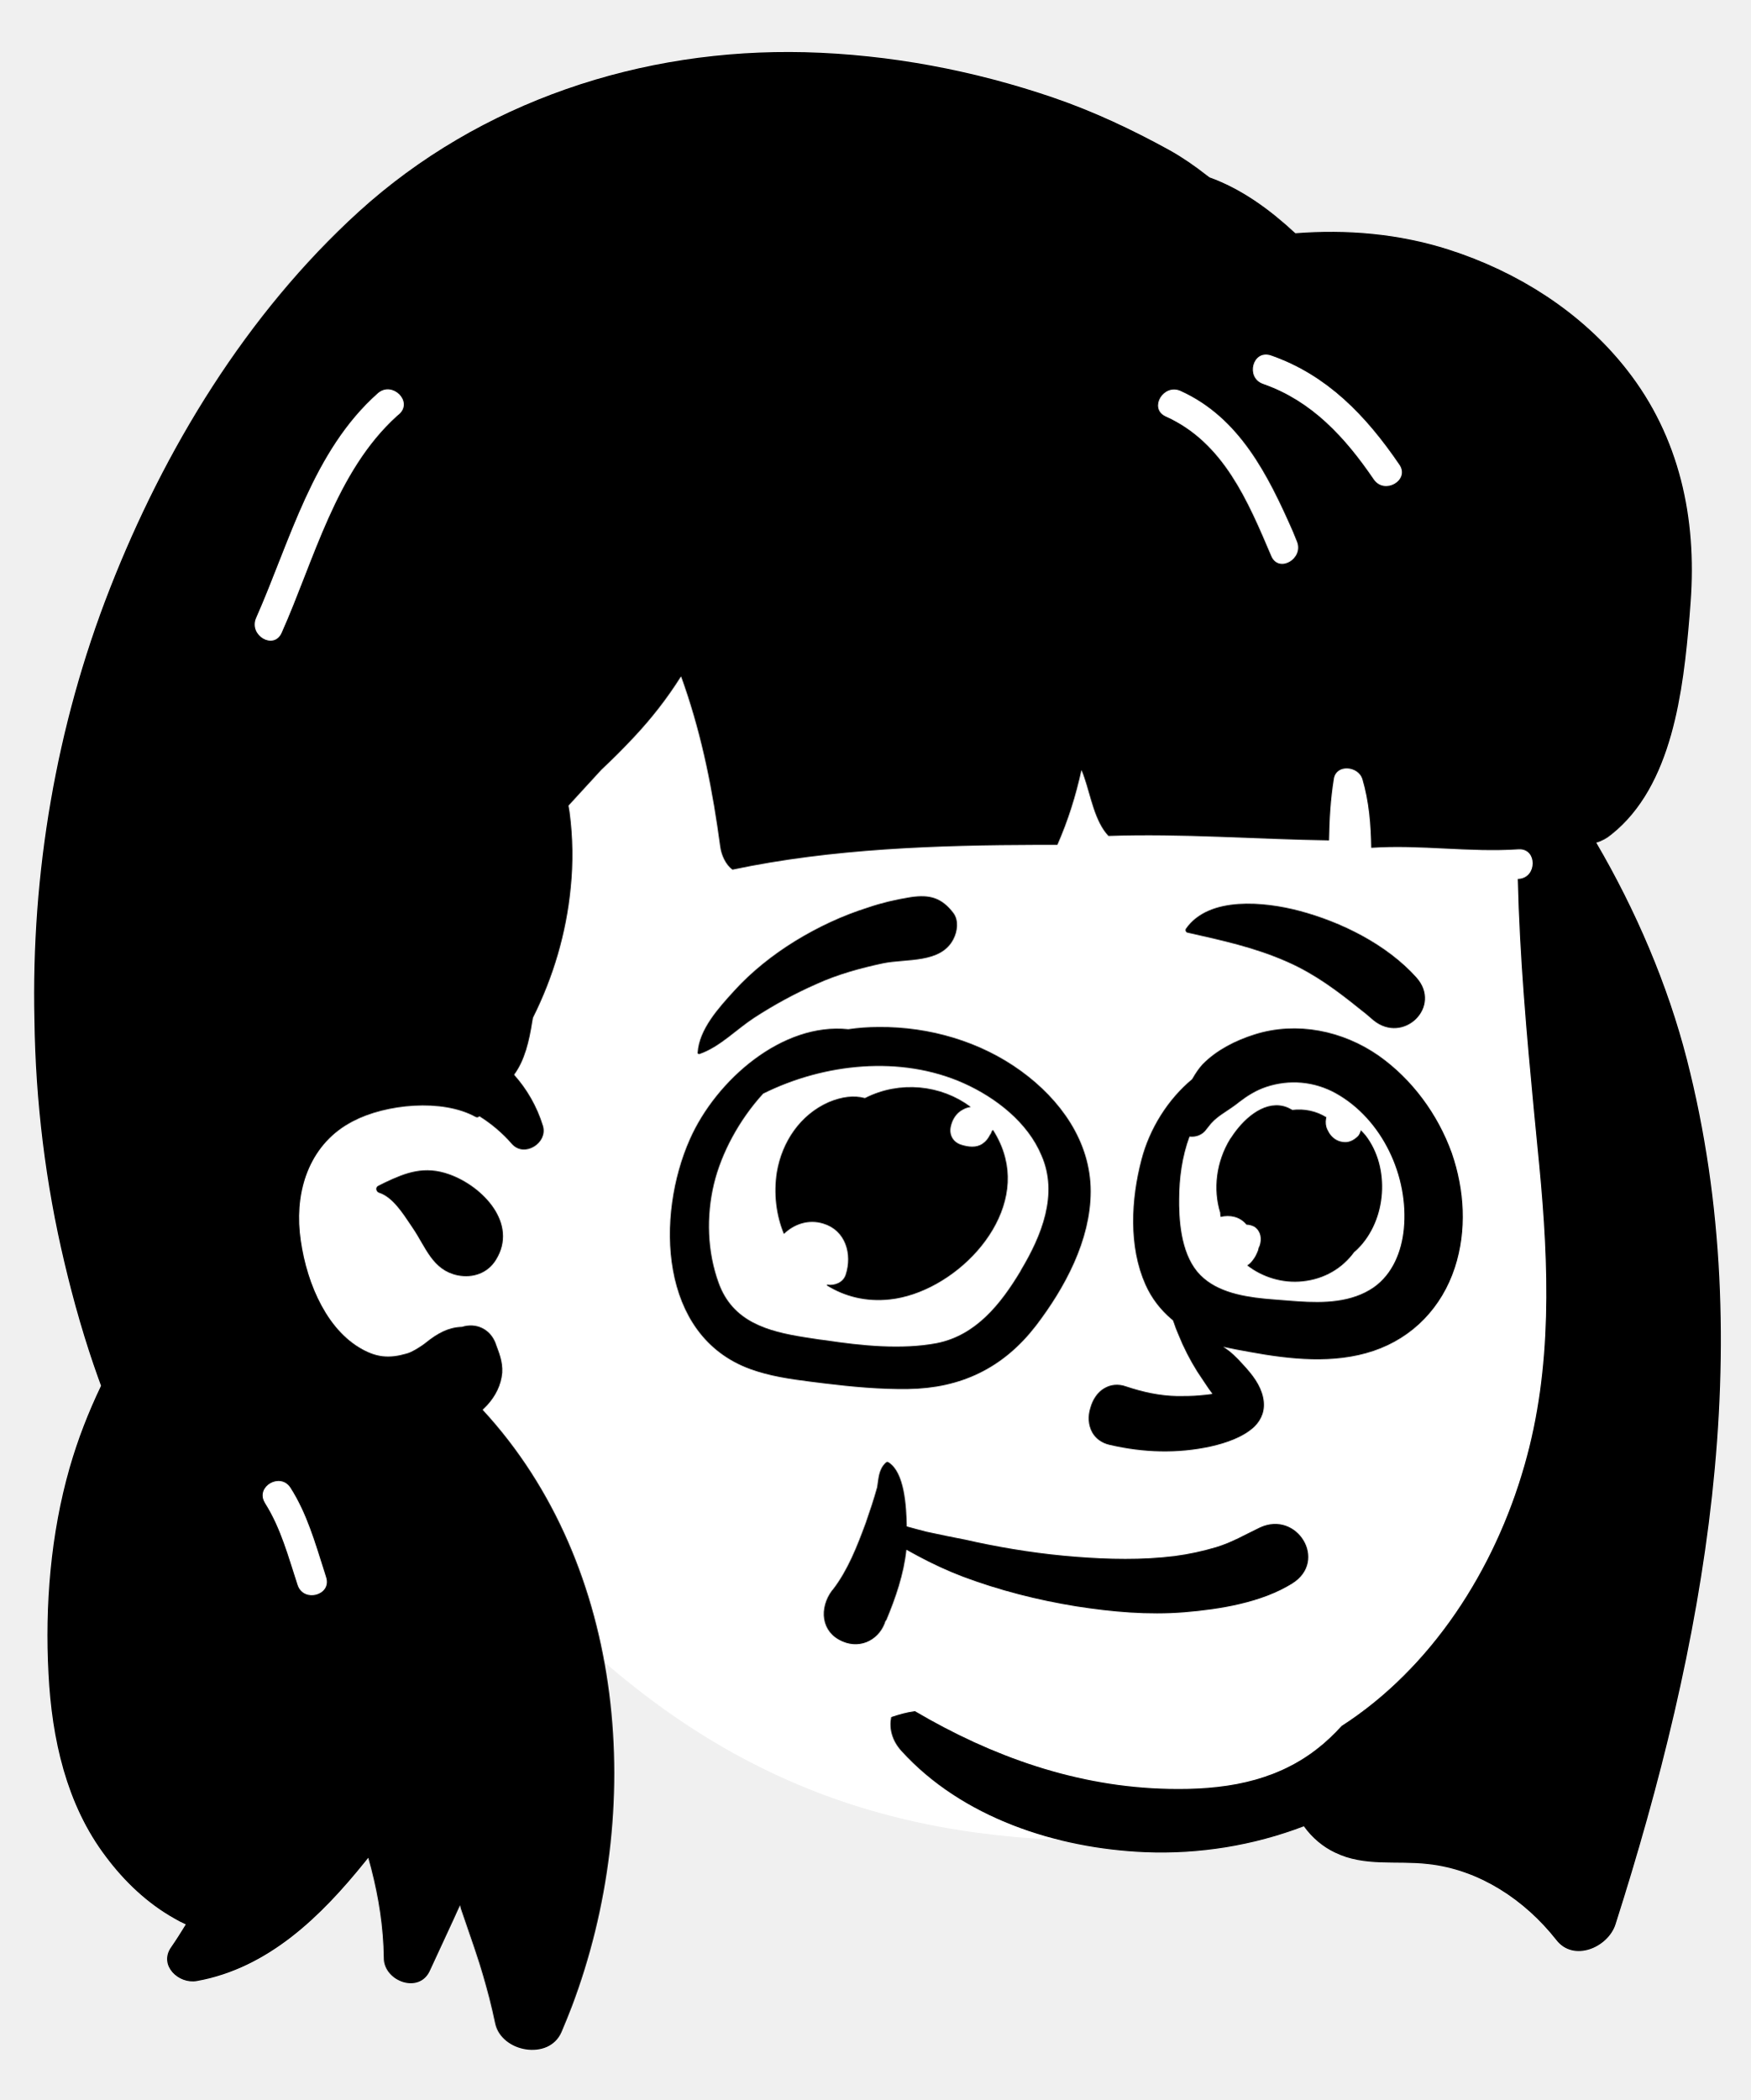
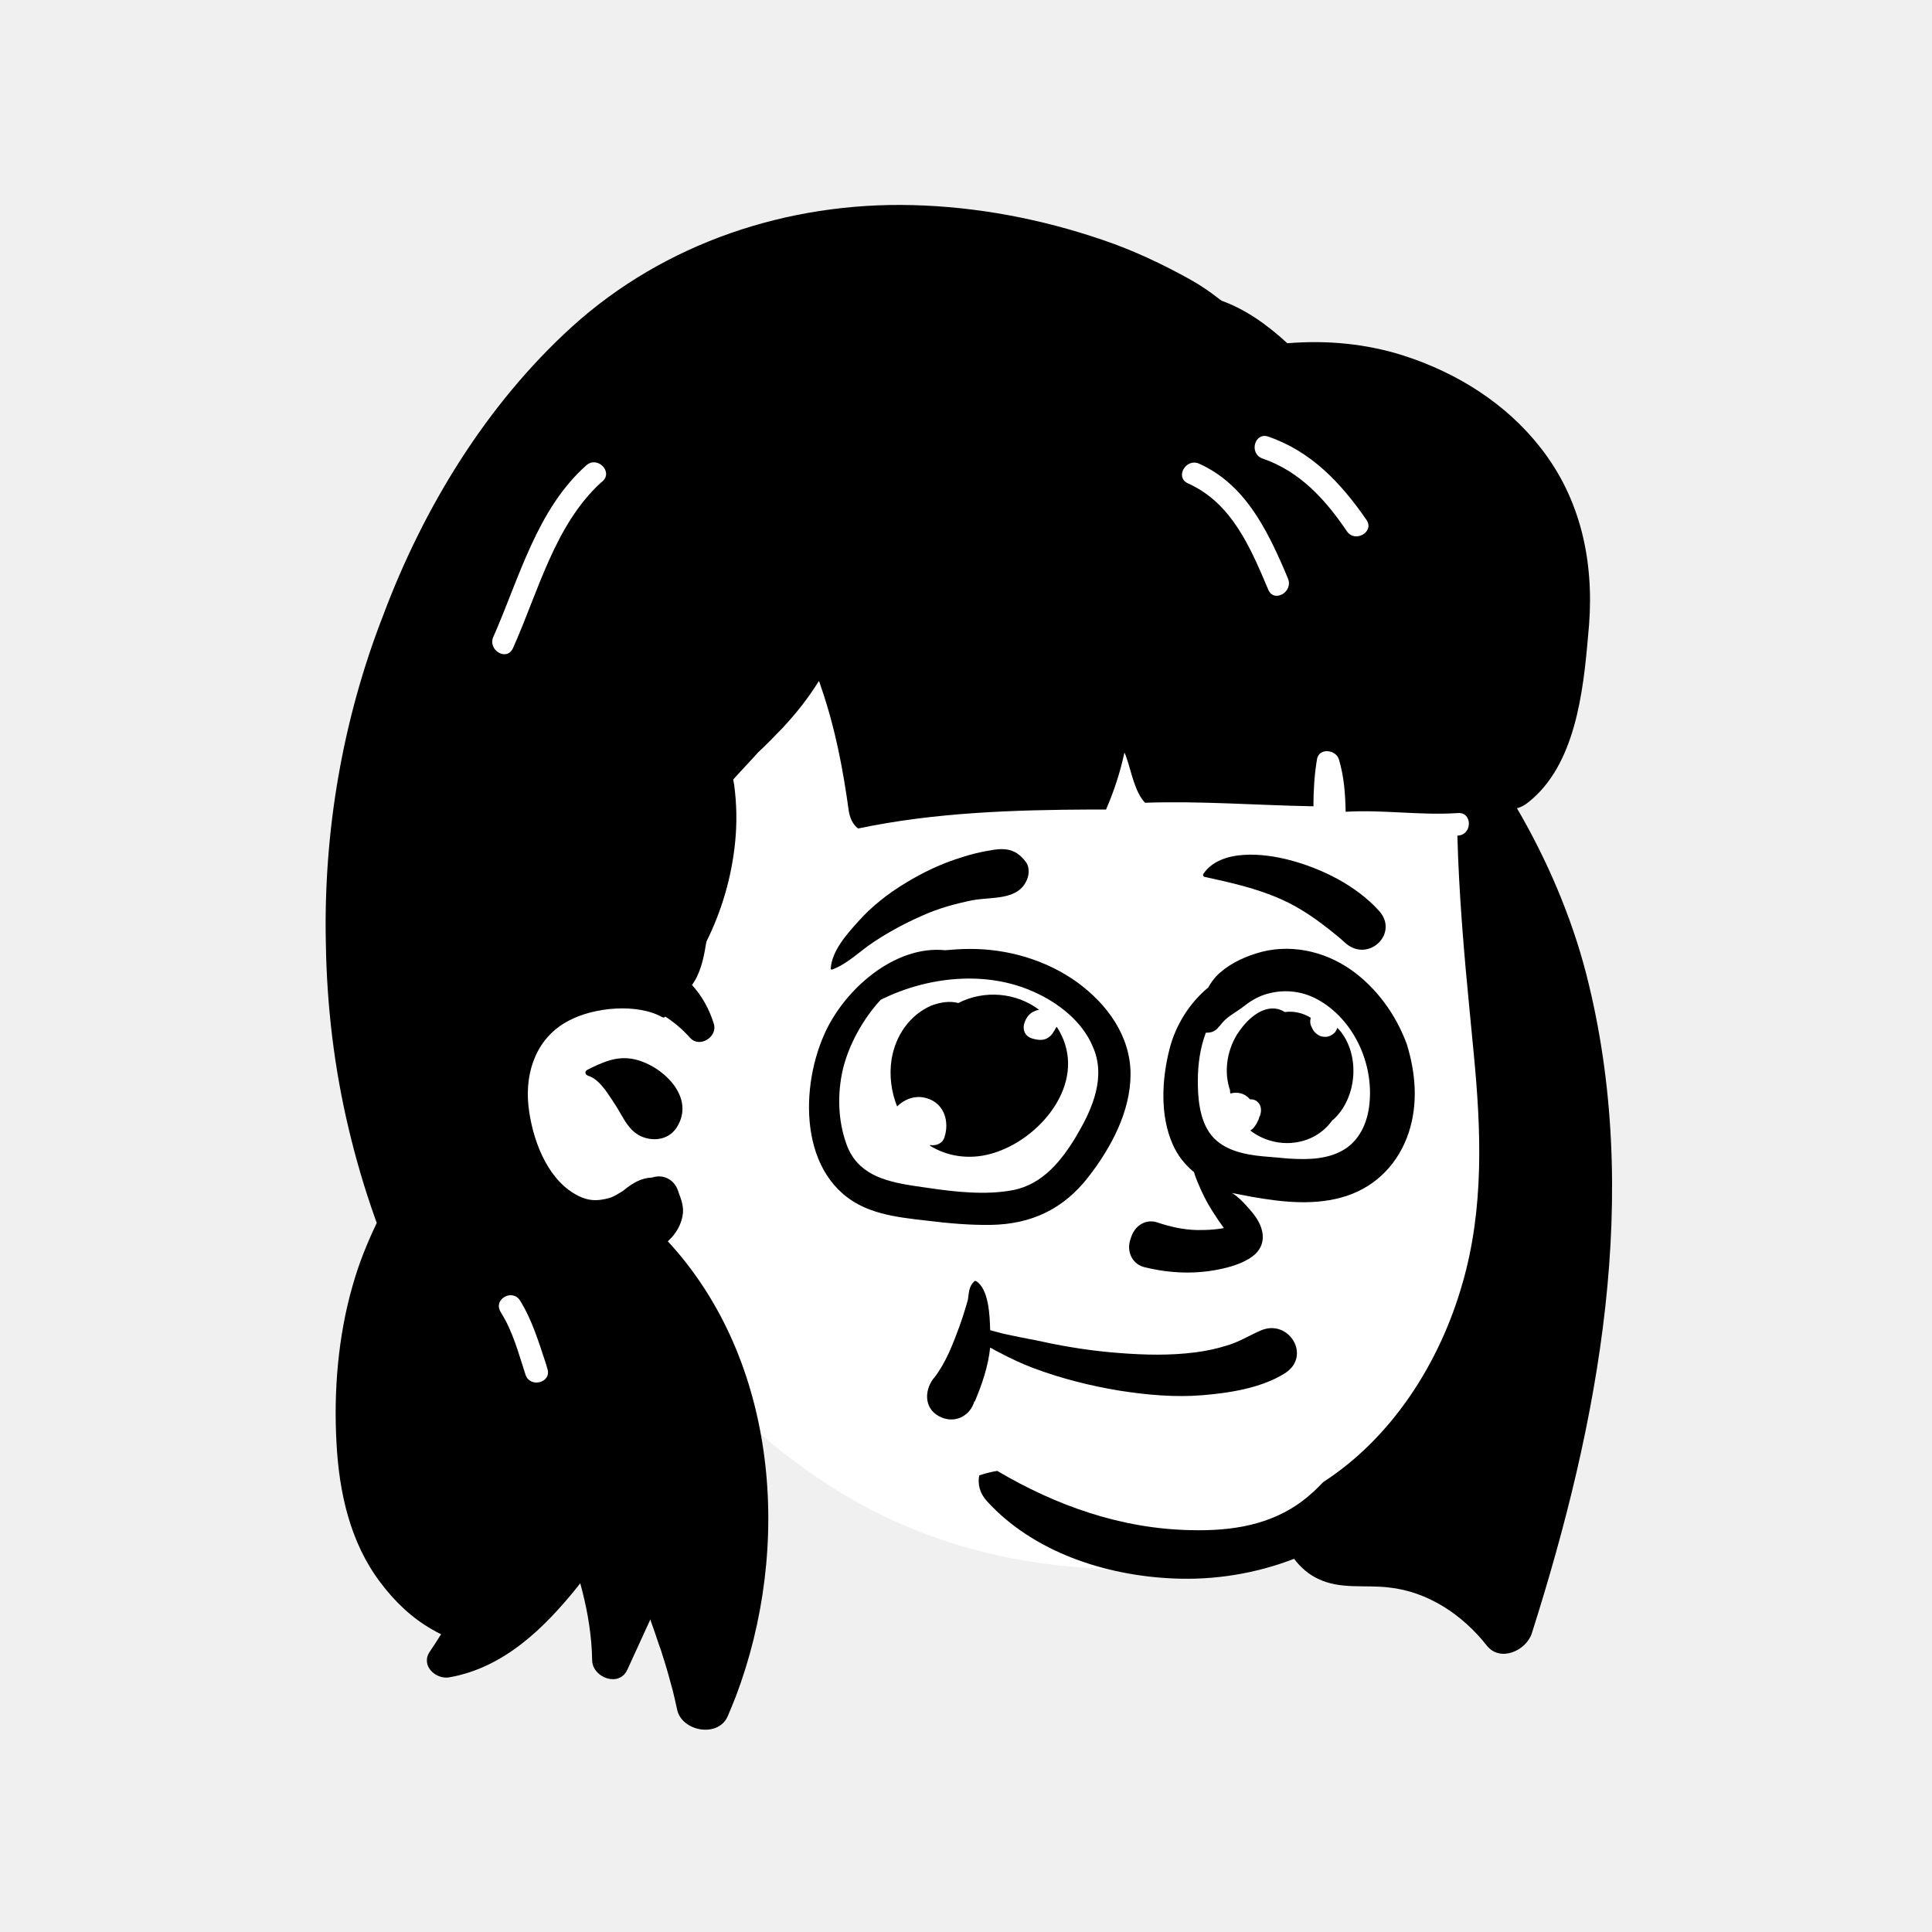
- <svg xmlns="http://www.w3.org/2000/svg" version="1.1" id="Calque_1" x="0px" y="0px" viewBox="0 0 473 567" style="enable-background:new 0 0 473 567;" xml:space="preserve">
+ <svg xmlns="http://www.w3.org/2000/svg" version="1.1" id="Calque_1" x="0px" y="0px" viewBox="0 0 600 600" style="enable-background:new 0 0 600 600;" xml:space="preserve">
  <style type="text/css">
	.st0{fill-rule:evenodd;clip-rule:evenodd;fill:#FFFFFF;}
	.st1{fill-rule:evenodd;clip-rule:evenodd;}
</style>
  <g id="head_x2F_mono_x2F_Medium-Bangs-3">
-     <path id="_xD83C__xDFA8_-Background" class="st0" d="M267.6,39c56.8,0,127.9,64.8,148.7,92.3c17.5,23.2,15,142.6,15,213.4   c0,14.8-6.7,42.8-9.1,57c-8.9,51.9-47.7,95.5-124.5,95.5c-62.5,0-110.7-19.8-157.2-70.5c-10.6-11.6-62.5,29.8-73.1,14.9   c-27.7,0-50.9-258.8,3.5-336.4S210.8,39,267.6,39z" />
-     <path id="_xD83D__xDD8D_-Ink" class="st1" d="M96.9,57.2c32.8-29.8,76.5-44.2,120.6-43.1c22.8,0.6,45.6,4.9,67.2,12.3   c10.8,3.7,21.2,8.6,31.2,14.1c3.6,2,6.9,4.3,10.1,6.8l0.8,0.6h0c8.6,3.1,16.2,8.6,23.2,15.1c13.9-1.1,27.9,0.1,41.4,4.4   c18.7,6,36,16.9,48.2,32.5c14.2,18.1,18.9,40.1,17.2,62.7l-0.3,3.9c-1.7,20-4.6,45.8-21.1,58.9c-1.2,1-2.6,1.8-4.1,2.2   c10.6,18.1,19.3,38.3,24.5,58.6c19.9,77.7,4.6,158.7-19.3,233.6c-2,6.2-11.3,10.3-16,4.2c-8.5-10.8-20.8-19-34.7-20.5   c-8.6-1-17.1,0.8-25.1-3.1c-3.2-1.5-6.2-4-8.4-7.1c-13.6,5.2-28.3,7.6-42.9,7c-23.9-1-49.5-9.3-65.9-27.4c-2.6-2.9-3.3-6.2-2.7-9.1   c2.1-0.7,4.2-1.3,6.4-1.6c20.9,12.3,43.9,20.5,68.6,21c14.3,0.3,28.2-1.7,39.8-10.6c2.5-1.9,4.8-4.1,6.9-6.4   c24.2-15.6,41.3-42,49.4-70.4c7.6-26.4,6.6-53.9,4-81l-1.4-14.3c-2-21-3.9-42-4.4-63.1l0.2,0l0,0c5.1-0.3,5.1-8.3,0-8   c-13.3,0.9-26.5-1.3-39.8-0.4c-0.1-6.3-0.6-12.5-2.4-18.6c-1.1-3.5-7.1-4.1-7.7,0c-0.9,5.5-1.2,11-1.3,16.6   c-19.9-0.3-39.7-1.9-59.6-1.2c-3.7-3.9-4.8-10.8-6.5-15.7c-0.2-0.7-0.5-1.4-0.8-2.1c-1.5,6.9-3.6,13.6-6.5,20.2l-4.9,0   c-27.7,0.1-55.9,1-82.9,6.7c-1.9-1.4-3-4-3.3-6.2c-2-14.9-4.8-29.3-9.7-43.5l-0.7-2c-0.1-0.2-0.1-0.3-0.2-0.5   c-3.7,5.9-8,11.4-12.8,16.5c-2.8,3-5.7,5.9-8.7,8.7c-2.9,3.2-6,6.5-8.9,9.7c0.1,0.6,0.2,1.2,0.3,1.8c0.9,6.8,1,13.6,0.3,20.4   c-1.2,12.3-4.7,24.1-10.2,35.1l-0.2,1.1c-0.8,5.1-2,10.4-4.9,14.3c3.5,3.9,6.2,8.6,7.8,13.8c1.4,4.6-5,8.7-8.4,4.9   c-2.6-3-5.6-5.5-8.8-7.5c-0.2,0.3-0.6,0.4-1,0.2c-9-5-24.3-3.5-33.2,1.2c-11.2,5.8-15.5,17.8-14.3,30c1.2,11.6,6.3,25.2,16.1,31.1   c4.5,2.7,8,3,12.8,1.6c1.5-0.4,3.4-1.7,4.3-2.3l0.8-0.6c3.1-2.5,6.1-4.2,9.8-4.3c3.8-1.2,7.6,0.5,9.1,4.4l0.1,0.3   c0.7,2,1.9,4.6,1.7,7.7c-0.3,3.3-1.8,6.3-4.1,8.8c-0.4,0.4-0.8,0.8-1.2,1.2c39.1,42.3,44.1,108.3,24.1,161.2   c-0.9,2.3-1.8,4.6-2.8,6.9c-3.4,7.8-16.2,5.4-17.9-2.3c-0.5-2.3-1-4.6-1.6-6.9c-1.1-4.2-2.3-8.4-3.7-12.5l-0.5-1.5   c-1.2-3.4-2.3-6.8-3.5-10.2l-0.1-0.4c0-0.2-0.1-0.3-0.1-0.5l-2,4.4l0,0l-6.2,13.4c-2.9,6.2-12.1,2.8-12.4-3.2l0-0.2   c0-1.1-0.1-2.2-0.1-3.3c-0.4-8.2-1.9-16.1-4.1-23.9l-0.8,1c-12,14.9-26.2,28.8-45.5,32.3c-4.9,0.9-10.4-4.2-7-9.1   c1.4-2,2.7-4.1,4-6.2c-1.1-0.5-2.1-1-3.1-1.6c-7.3-4.1-13.5-10-18.5-16.7c-10.7-14.1-14.6-31.9-15.5-49.4   c-1-18.4,0.6-37.8,5.7-55.6c2.2-7.7,5.1-15.1,8.5-22.2c-0.2-0.6-0.5-1.3-0.7-1.9c-3.7-10.3-6.7-20.8-9.2-31.4   c-5.1-21.4-7.8-43.5-8.1-65.5C8.4,236,15.2,196,29.6,159.2C44.4,121.3,66.6,84.8,96.9,57.2z M78.5,401.9c-2.7-4.3-9.5-0.4-7,3.9   l0.1,0.2c4.3,6.8,6.3,14.5,8.8,22.1c1.6,4.9,9.3,2.8,7.7-2.1l-0.5-1.6C85.1,416.6,82.9,408.8,78.5,401.9z M102.2,320.3l1.8-0.9   c5.7-2.7,10.7-4.6,17.4-2.2c9,3.2,18.7,13.3,12.6,23.1c-2.2,3.6-6.2,5-10.3,4.2c-6.9-1.4-8.7-7.7-12.2-12.8l-0.6-0.9   c-2.1-3.1-4.8-7.4-8.4-8.6C101.6,322,101.3,320.7,102.2,320.3z M107.2,112.4l0.6-0.5c3.9-3.4-1.8-9.1-5.7-5.7   c-17.6,15.6-23.7,39.9-32.9,60.7c-2.1,4.7,4.8,8.8,6.9,4C84.9,151.2,90.7,127.4,107.2,112.4L107.2,112.4z M319,105.6   c-4.6-2.1-8.6,4.6-4.2,6.8l0.2,0.1c15.6,7,22.2,22.9,28.5,37.7c2,4.7,8.9,0.7,6.9-4l-1.1-2.7C342.6,128.3,334.9,112.8,319,105.6z    M343.4,96c-4.9-1.7-7,6-2.1,7.7c13.2,4.6,22.2,14.5,29.9,25.8c2.9,4.2,9.8,0.2,6.9-4C369.1,112.3,358.6,101.3,343.4,96z" />
+     <path id="_xD83C__xDFA8_-Background" class="st0" d="M327.4,85.5c49.8,0,112.2,56.8,130.5,81c15.4,20.4,13.2,125.1,13.2,187.2   c0,13-5.9,37.5-8,50c-7.8,45.5-41.8,83.8-109.2,83.8c-54.8,0-97.1-17.4-137.9-61.8c-9.3-10.2-54.8,26.1-64.1,13.1   c-24.3,0-44.7-227,3.1-295.1S277.5,85.5,327.4,85.5z" />
+     <path id="_xD83D__xDD8D_-Ink" class="st1" d="M177.6,101.5c28.8-26.1,67.1-38.8,105.8-37.8c20,0.5,40,4.3,59,10.8   c9.5,3.2,18.6,7.5,27.4,12.4c3.2,1.8,6.1,3.8,8.9,6l0.7,0.5l0,0c7.5,2.7,14.2,7.5,20.4,13.2c12.2-1,24.5,0.1,36.3,3.9   c16.4,5.3,31.6,14.8,42.3,28.5c12.5,15.9,16.6,35.2,15.1,55l-0.3,3.4c-1.5,17.5-4,40.2-18.5,51.7c-1.1,0.9-2.3,1.6-3.6,1.9   c9.3,15.9,16.9,33.6,21.5,51.4c17.5,68.2,4,139.2-16.9,204.9c-1.8,5.4-9.9,9-14,3.7c-7.5-9.5-18.2-16.7-30.4-18   c-7.5-0.9-15,0.7-22-2.7c-2.8-1.3-5.4-3.5-7.4-6.2c-11.9,4.6-24.8,6.7-37.6,6.1c-21-0.9-43.4-8.2-57.8-24c-2.3-2.5-2.9-5.4-2.4-8   c1.8-0.6,3.7-1.1,5.6-1.4c18.3,10.8,38.5,18,60.2,18.4c12.5,0.3,24.7-1.5,34.9-9.3c2.2-1.7,4.2-3.6,6.1-5.6   c21.2-13.7,36.2-36.8,43.3-61.8c6.7-23.2,5.8-47.3,3.5-71.1l-1.2-12.5c-1.8-18.4-3.4-36.8-3.9-55.4h0.2l0,0c4.5-0.3,4.5-7.3,0-7   c-11.7,0.8-23.2-1.1-34.9-0.4c-0.1-5.5-0.5-11-2.1-16.3c-1-3.1-6.2-3.6-6.8,0c-0.8,4.8-1.1,9.7-1.1,14.6   c-17.5-0.3-34.8-1.7-52.3-1.1c-3.2-3.4-4.2-9.5-5.7-13.8c-0.2-0.6-0.4-1.2-0.7-1.8c-1.3,6.1-3.2,11.9-5.7,17.7h-4.3   c-24.3,0.1-49,0.9-72.7,5.9c-1.7-1.2-2.6-3.5-2.9-5.4c-1.8-13.1-4.2-25.7-8.5-38.2l-0.6-1.8c-0.1-0.2-0.1-0.3-0.2-0.4   c-3.2,5.2-7,10-11.2,14.5c-2.5,2.6-5,5.2-7.6,7.6c-2.5,2.8-5.3,5.7-7.8,8.5c0.1,0.5,0.2,1.1,0.3,1.6c0.8,6,0.9,11.9,0.3,17.9   c-1.1,10.8-4.1,21.1-8.9,30.8l-0.2,1c-0.7,4.5-1.8,9.1-4.3,12.5c3.1,3.4,5.4,7.5,6.8,12.1c1.2,4-4.4,7.6-7.4,4.3   c-2.3-2.6-4.9-4.8-7.7-6.6c-0.2,0.3-0.5,0.4-0.9,0.2c-7.9-4.4-21.3-3.1-29.1,1.1c-9.8,5.1-13.6,15.6-12.5,26.3   c1.1,10.2,5.5,22.1,14.1,27.3c3.9,2.4,7,2.6,11.2,1.4c1.3-0.4,3-1.5,3.8-2l0.7-0.5c2.7-2.2,5.4-3.7,8.6-3.8c3.3-1.1,6.7,0.4,8,3.9   l0.1,0.3c0.6,1.8,1.7,4,1.5,6.8c-0.3,2.9-1.6,5.5-3.6,7.7c-0.4,0.4-0.7,0.7-1.1,1.1c34.3,37.1,38.7,95,21.1,141.4   c-0.8,2-1.6,4-2.5,6.1c-3,6.8-14.2,4.7-15.7-2c-0.4-2-0.9-4-1.4-6.1c-1-3.7-2-7.4-3.2-11l-0.4-1.3c-1.1-3-2-6-3.1-8.9l-0.1-0.4   c0-0.2-0.1-0.3-0.1-0.4l-1.8,3.9l0,0l-5.4,11.8c-2.5,5.4-10.6,2.5-10.9-2.8v-0.2c0-1-0.1-1.9-0.1-2.9c-0.4-7.2-1.7-14.1-3.6-21   l-0.7,0.9c-10.5,13.1-23,25.3-39.9,28.3c-4.3,0.8-9.1-3.7-6.1-8c1.2-1.8,2.4-3.6,3.5-5.4c-1-0.4-1.8-0.9-2.7-1.4   c-6.4-3.6-11.8-8.8-16.2-14.7c-9.4-12.4-12.8-28-13.6-43.3c-0.9-16.1,0.5-33.2,5-48.8c1.9-6.8,4.5-13.2,7.5-19.5   c-0.2-0.5-0.4-1.1-0.6-1.7c-3.2-9-5.9-18.2-8.1-27.5c-4.5-18.8-6.8-38.2-7.1-57.5c-0.8-34.7,5.2-69.7,17.8-102   C131.5,157.7,151,125.7,177.6,101.5z M161.5,403.9c-2.4-3.8-8.3-0.4-6.1,3.4l0.1,0.2c3.8,6,5.5,12.7,7.7,19.4   c1.4,4.3,8.2,2.5,6.8-1.8l-0.4-1.4C167.3,416.8,165.3,410,161.5,403.9z M182.3,332.3l1.6-0.8c5-2.4,9.4-4,15.3-1.9   c7.9,2.8,16.4,11.7,11.1,20.3c-1.9,3.2-5.4,4.4-9,3.7c-6.1-1.2-7.6-6.8-10.7-11.2l-0.5-0.8c-1.8-2.7-4.2-6.5-7.4-7.5   C181.7,333.8,181.5,332.7,182.3,332.3z M186.6,149.9l0.5-0.4c3.4-3-1.6-8-5-5c-15.4,13.7-20.8,35-28.9,53.3   c-1.8,4.1,4.2,7.7,6.1,3.5C167.1,184,172.2,163.1,186.6,149.9L186.6,149.9z M372.4,144c-4-1.8-7.5,4-3.7,6l0.2,0.1   c13.7,6.1,19.5,20.1,25,33.1c1.8,4.1,7.8,0.6,6.1-3.5l-1-2.4C393.2,163.9,386.4,150.3,372.4,144z M393.9,135.6   c-4.3-1.5-6.1,5.3-1.8,6.8c11.6,4,19.5,12.7,26.2,22.6c2.5,3.7,8.6,0.2,6.1-3.5C416.4,149.9,407.2,140.2,393.9,135.6z" />
  </g>
  <g id="face_x2F_Awe">
-     <path id="_xD83D__xDD8D_-Ink_00000110468702134171002770000016695080155390675877_" class="st1" d="M239.3,395.1   c0.2-0.2,0.5-0.3,0.8-0.1c4.3,2.7,4.8,11.9,4.9,17.3c1.8,0.5,3.6,1,5.2,1.4c3.6,0.8,7.1,1.5,10.7,2.2l2.7,0.6   c8.9,1.9,18,3.3,27.1,4c8.8,0.7,17.9,0.9,26.7-0.2c3.8-0.5,7.5-1.3,11.2-2.4c4.3-1.3,7.8-3.4,11.8-5.3c10.1-4.7,18.5,9,8.8,15.1   c-8.3,5.2-19.6,7-29.2,7.8c-9.8,0.8-19.6-0.1-29.2-1.6c-10.5-1.7-20.7-4.3-30.6-8c-4.2-1.6-8.3-3.5-12.2-5.6l-1.1-0.6   c-0.7-0.4-1.3-0.7-2-1.1c-0.7,6.6-2.9,13-5.5,19.2l-0.1-0.1c-1.4,4.9-6.5,7.9-11.6,5.7c-6-2.5-6.4-9.1-2.9-13.8l0.2-0.2   c4.1-5.3,6.6-11.8,8.9-18c1.1-3.2,2.2-6.4,3.1-9.7C237.4,399.2,237.4,396.9,239.3,395.1z M393.1,342.4c-3.5,10.7-11.3,18.9-22,22.5   c-10.7,3.6-22.5,2.3-33.4,0.3c-2.4-0.4-4.8-0.9-7.2-1.4c2,1.2,3.7,2.9,5.4,4.8c2.5,2.7,4.7,5.5,5.4,8.9c0.7,3.3-0.4,5.9-2.3,7.8   c-3,2.9-7.8,4.5-11.8,5.4c-9.1,2-18.2,1.7-27.3-0.4c-2.3-0.5-3.9-1.8-4.8-3.4c-1.1-2-1.2-4.4-0.5-6.6c0.6-2.2,1.9-4.3,3.9-5.4   c1.6-0.9,3.6-1.2,5.8-0.4c4.5,1.5,9,2.5,13.8,2.6c2,0,4,0,6.1-0.2c1.1-0.1,2.3-0.2,3.4-0.4c-0.7-0.9-1.3-1.8-1.9-2.7   c-0.7-1.1-1.5-2.2-2.2-3.3c-2-3.2-3.7-6.5-5.1-10c-0.5-1.1-0.9-2.2-1.3-3.4c-0.1-0.2-0.1-0.3-0.2-0.5c-0.1-0.1-0.3-0.2-0.4-0.3   c-2.9-2.5-5.3-5.5-7-9.3c-4.6-10.3-3.9-23-1.1-33.7c2.2-8.5,7.2-16.4,13.7-21.8c1.1-1.9,1.9-3,2.8-4c3.8-3.9,9-6.5,14.1-8.1   c11.4-3.6,23.9-1,33.6,5.8c8.9,6.3,15.9,15.7,19.7,26.3C395.7,321.4,396.4,332.3,393.1,342.4z M237.5,277.4   c13.6-0.1,27.4,3.9,38.4,11.9c10.6,7.7,18.8,19,18.8,32.5c0,13.2-7,26.1-14.8,36.3c-8.8,11.4-20.2,16.9-34.6,17.1   c-7.5,0.1-15-0.6-22.4-1.5l-4-0.5c-5.5-0.7-11-1.5-16.2-3.4c-24.7-9-25.5-41.4-16.3-62.1c7.1-16,25-31.6,42.8-29.7   C231.9,277.6,234.6,277.4,237.5,277.4z M260.4,292.6c-17-7.6-37.7-5.4-54.2,2.8c-6.5,7.1-11.3,16.1-13.3,24.4   c-2.1,8.8-1.8,18.3,1.3,26.8c3.8,10.4,13.1,13,23.2,14.6l3.9,0.6l1.6,0.2c9.9,1.5,20.7,2.6,30.2,0.8c10.6-2.1,17.3-10.6,22.6-19.4   l0.2-0.4c5.5-9.2,10.1-20.4,5.5-30.9C277.7,303.2,269.1,296.5,260.4,292.6z M360.9,295.3c-5.8-3.2-12.5-3.8-18.8-1.7   c-2.7,0.9-5.1,2.4-7.3,4.1l-0.9,0.7c-2.8,2.1-5.4,3.2-7.5,6.1L326,305c-1.1,1.6-2.9,2.2-4.6,2c-2,5.4-2.8,11.3-2.8,17l0,0.8l0,0.8   c0.1,6.8,1.3,15.2,6.7,19.7c4.9,4.2,12.3,5.2,18.9,5.7l5.1,0.4l1.4,0.1c7,0.5,14.6,0.3,20.5-3.8c5.1-3.6,7.5-9.7,8.1-15.7   C380.7,317.8,373.5,302.3,360.9,295.3z M233.7,296.6c9.4-4.8,20.6-3.6,28.6,2.4c-0.7,0.1-1.4,0.3-2.1,0.7c-1.8,0.9-2.9,2.7-3.3,4.6   c-0.5,2.2,0.6,4.2,2.8,4.9c1.9,0.6,4.1,0.9,5.8-0.3c0.9-0.6,1.5-1.4,2-2.4l0.1-0.1l0.1-0.1l0,0c0,0,0,0-0.1,0.1   c0.1-0.1,0.1-0.2,0.2-0.4c0.1-0.1,0.1-0.3,0.2-0.5c0.1-0.1,0.2-0.2,0.3-0.3c1.4,2.2,2.6,4.7,3.3,7.5c4.6,17.9-14.3,36.5-31.2,38.3   c-6.4,0.7-12.2-0.8-17-3.8c0-0.1,0.1-0.1,0.1-0.2c1.9,0.3,4.3-0.5,5-2.7c1.8-5.5,0-12-6.1-13.8c-3.9-1.2-7.8,0.1-10.6,2.8   c-2.1-5.1-2.8-10.9-1.9-16.7c1.4-8.2,6.3-15.5,14-18.9C227.5,296.2,230.7,295.8,233.7,296.6z M332.4,307.6l0.3-0.4   c2.9-4.5,8.4-9.9,14.2-8.4c0.8,0.2,1.6,0.6,2.3,1c3.2-0.4,6.5,0.3,9.2,2l-0.1,0.2c0,0,0,0.1,0,0.1c-0.2,1.1-0.1,2.1,0.4,3.1   c0.5,1.1,1.3,2.1,2.4,2.7c0.7,0.4,1.6,0.6,2.4,0.6c1.2,0,2.3-0.6,3.2-1.4c0.5-0.4,0.8-1.1,1-1.8c0.4,0.4,0.9,0.9,1.3,1.4   c6.7,8.7,5.7,22.8-2.1,30.6c-0.3,0.3-0.6,0.6-1,0.9c-3.2,4.4-8.1,7.3-13.9,7.9c-5.4,0.6-10.9-1.1-15-4.3c0.3-0.2,0.6-0.4,0.9-0.7   c0.7-0.8,1.3-1.6,1.7-2.6c0.1-0.2,0.2-0.5,0.3-0.7l0.1-0.4c0-0.1,0.2-0.7,0.2-0.6l0,0l0.1-0.2c0.7-1.9,0.4-4-1.3-5.2l-0.2-0.1   c-0.6-0.3-1.3-0.5-2-0.5c-1.8-2.2-4.5-2.7-7-2.1l-0.1-0.7c0-0.1,0-0.2,0-0.4C327.7,321.2,328.6,313.8,332.4,307.6z M245.6,242.4   l0.6-0.1c4.9-0.7,8.2,0.1,11.4,4.3c1.5,2,1.1,5,0,7.1c-3.4,6.6-12.7,5.2-19,6.5c-6.1,1.3-12.3,3-18,5.6c-5.9,2.6-11.4,5.6-16.8,9.1   c-4.9,3.2-9.3,7.9-14.8,9.8c-0.2,0.1-0.6-0.1-0.5-0.4c0.4-6.3,5.7-12.1,9.8-16.6c4.7-5.2,10.5-9.8,16.5-13.5   c6.2-3.8,12.8-6.9,19.8-9.1C238.1,243.9,241.9,243,245.6,242.4z M320.4,250.9c6.2-9,21.5-7.3,30.6-4.9c11.4,3,23.7,9.1,31.7,18   c7.1,7.9-3.5,18.2-11.6,11.6l-2.1-1.8l-1.4-1.1c-6.2-5-12.3-9.6-19.8-12.9c-8.8-3.9-17.7-5.8-27-7.9   C320.4,251.8,320.2,251.3,320.4,250.9z" />
+     <path id="_xD83D__xDD8D_-Ink_00000110468702134171002770000016695080155390675877_" class="st1" d="M302.5,398   c0.2-0.2,0.4-0.3,0.7-0.1c3.8,2.4,4.2,10.4,4.3,15.2c1.6,0.4,3.2,0.9,4.6,1.2c3.2,0.7,6.2,1.3,9.4,1.9l2.4,0.5   c7.8,1.7,15.8,2.9,23.8,3.5c7.7,0.6,15.7,0.8,23.4-0.2c3.3-0.4,6.6-1.1,9.8-2.1c3.8-1.1,6.8-3,10.4-4.6c8.9-4.1,16.2,7.9,7.7,13.2   c-7.3,4.6-17.2,6.1-25.6,6.8c-8.6,0.7-17.2-0.1-25.6-1.4c-9.2-1.5-18.2-3.8-26.8-7c-3.7-1.4-7.3-3.1-10.7-4.9l-1-0.5   c-0.6-0.4-1.1-0.6-1.8-1c-0.6,5.8-2.5,11.4-4.8,16.8l-0.1-0.1c-1.2,4.3-5.7,6.9-10.2,5c-5.3-2.2-5.6-8-2.5-12.1l0.2-0.2   c3.6-4.6,5.8-10.4,7.8-15.8c1-2.8,1.9-5.6,2.7-8.5C300.9,401.5,300.9,399.5,302.5,398z M437.5,351.7c-3.1,9.4-9.9,16.6-19.3,19.7   s-19.7,2-29.3,0.3c-2.1-0.4-4.2-0.8-6.3-1.2c1.8,1.1,3.2,2.5,4.7,4.2c2.2,2.4,4.1,4.8,4.7,7.8c0.6,2.9-0.4,5.2-2,6.8   c-2.6,2.5-6.8,3.9-10.4,4.7c-8,1.8-16,1.5-23.9-0.4c-2-0.4-3.4-1.6-4.2-3c-1-1.8-1.1-3.9-0.4-5.8c0.5-1.9,1.7-3.8,3.4-4.7   c1.4-0.8,3.2-1.1,5.1-0.4c3.9,1.3,7.9,2.2,12.1,2.3c1.8,0,3.5,0,5.4-0.2c1-0.1,2-0.2,3-0.4c-0.6-0.8-1.1-1.6-1.7-2.4   c-0.6-1-1.3-1.9-1.9-2.9c-1.8-2.8-3.2-5.7-4.5-8.8c-0.4-1-0.8-1.9-1.1-3c-0.1-0.2-0.1-0.3-0.2-0.4c-0.1-0.1-0.3-0.2-0.4-0.3   c-2.5-2.2-4.6-4.8-6.1-8.2c-4-9-3.4-20.2-1-29.6c1.9-7.5,6.3-14.4,12-19.1c1-1.7,1.7-2.6,2.5-3.5c3.3-3.4,7.9-5.7,12.4-7.1   c10-3.2,21-0.9,29.5,5.1c7.8,5.5,13.9,13.8,17.3,23.1C439.7,333.3,440.4,342.9,437.5,351.7z M300.9,294.7   c11.9-0.1,24,3.4,33.7,10.4c9.3,6.8,16.5,16.7,16.5,28.5c0,11.6-6.1,22.9-13,31.8c-7.7,10-17.7,14.8-30.4,15   c-6.6,0.1-13.2-0.5-19.7-1.3l-3.5-0.4c-4.8-0.6-9.7-1.3-14.2-3c-21.7-7.9-22.4-36.3-14.3-54.5c6.2-14,21.9-27.7,37.5-26.1   C296,294.9,298.4,294.7,300.9,294.7z M321,308c-14.9-6.7-33.1-4.7-47.5,2.5c-5.7,6.2-9.9,14.1-11.7,21.4   c-1.8,7.7-1.6,16.1,1.1,23.5c3.3,9.1,11.5,11.4,20.4,12.8l3.4,0.5l1.4,0.2c8.7,1.3,18.2,2.3,26.5,0.7c9.3-1.8,15.2-9.3,19.8-17   l0.2-0.4c4.8-8.1,8.9-17.9,4.8-27.1C336.2,317.3,328.7,311.4,321,308z M409.2,310.4c-5.1-2.8-11-3.3-16.5-1.5   c-2.4,0.8-4.5,2.1-6.4,3.6l-0.8,0.6c-2.5,1.8-4.7,2.8-6.6,5.4l-0.4,0.4c-1,1.4-2.5,1.9-4,1.8c-1.8,4.7-2.5,9.9-2.5,14.9v0.7v0.7   c0.1,6,1.1,13.3,5.9,17.3c4.3,3.7,10.8,4.6,16.6,5l4.5,0.4l1.2,0.1c6.1,0.4,12.8,0.3,18-3.3c4.5-3.2,6.6-8.5,7.1-13.8   C426.6,330.1,420.3,316.5,409.2,310.4z M297.6,311.5c8.2-4.2,18.1-3.2,25.1,2.1c-0.6,0.1-1.2,0.3-1.8,0.6c-1.6,0.8-2.5,2.4-2.9,4   c-0.4,1.9,0.5,3.7,2.5,4.3c1.7,0.5,3.6,0.8,5.1-0.3c0.8-0.5,1.3-1.2,1.8-2.1l0.1-0.1l0.1-0.1l0,0c0,0,0,0-0.1,0.1   c0.1-0.1,0.1-0.2,0.2-0.4c0.1-0.1,0.1-0.3,0.2-0.4c0.1-0.1,0.2-0.2,0.3-0.3c1.2,1.9,2.3,4.1,2.9,6.6c4,15.7-12.5,32-27.4,33.6   c-5.6,0.6-10.7-0.7-14.9-3.3c0-0.1,0.1-0.1,0.1-0.2c1.7,0.3,3.8-0.4,4.4-2.4c1.6-4.8,0-10.5-5.4-12.1c-3.4-1.1-6.8,0.1-9.3,2.5   c-1.8-4.5-2.5-9.6-1.7-14.7c1.2-7.2,5.5-13.6,12.3-16.6C292.2,311.2,295,310.8,297.6,311.5z M384.2,321.2l0.3-0.4   c2.5-3.9,7.4-8.7,12.5-7.4c0.7,0.2,1.4,0.5,2,0.9c2.8-0.4,5.7,0.3,8.1,1.8l-0.1,0.2v0.1c-0.2,1-0.1,1.8,0.4,2.7   c0.4,1,1.1,1.8,2.1,2.4c0.6,0.4,1.4,0.5,2.1,0.5c1.1,0,2-0.5,2.8-1.2c0.4-0.4,0.7-1,0.9-1.6c0.4,0.4,0.8,0.8,1.1,1.2   c5.9,7.6,5,20-1.8,26.8c-0.3,0.3-0.5,0.5-0.9,0.8c-2.8,3.9-7.1,6.4-12.2,6.9c-4.7,0.5-9.6-1-13.2-3.8c0.3-0.2,0.5-0.4,0.8-0.6   c0.6-0.7,1.1-1.4,1.5-2.3c0.1-0.2,0.2-0.4,0.3-0.6l0.1-0.4c0-0.1,0.2-0.6,0.2-0.5l0,0l0.1-0.2c0.6-1.7,0.4-3.5-1.1-4.6l-0.2-0.1   c-0.5-0.3-1.1-0.4-1.8-0.4c-1.6-1.9-3.9-2.4-6.1-1.8l-0.1-0.6c0-0.1,0-0.2,0-0.4C380.1,333.1,380.9,326.6,384.2,321.2z M308.1,264   l0.5-0.1c4.3-0.6,7.2,0.1,10,3.8c1.3,1.8,1,4.4,0,6.2c-3,5.8-11.1,4.6-16.7,5.7c-5.4,1.1-10.8,2.6-15.8,4.9c-5.2,2.3-10,4.9-14.7,8   c-4.3,2.8-8.2,6.9-13,8.6c-0.2,0.1-0.5-0.1-0.4-0.4c0.4-5.5,5-10.6,8.6-14.6c4.1-4.6,9.2-8.6,14.5-11.8c5.4-3.3,11.2-6.1,17.4-8   C301.5,265.3,304.8,264.5,308.1,264z M373.7,271.4c5.4-7.9,18.9-6.4,26.8-4.3c10,2.6,20.8,8,27.8,15.8c6.2,6.9-3.1,16-10.2,10.2   l-1.8-1.6l-1.2-1c-5.4-4.4-10.8-8.4-17.4-11.3c-7.7-3.4-15.5-5.1-23.7-6.9C373.7,272.2,373.5,271.8,373.7,271.4z" />
  </g>
</svg>
